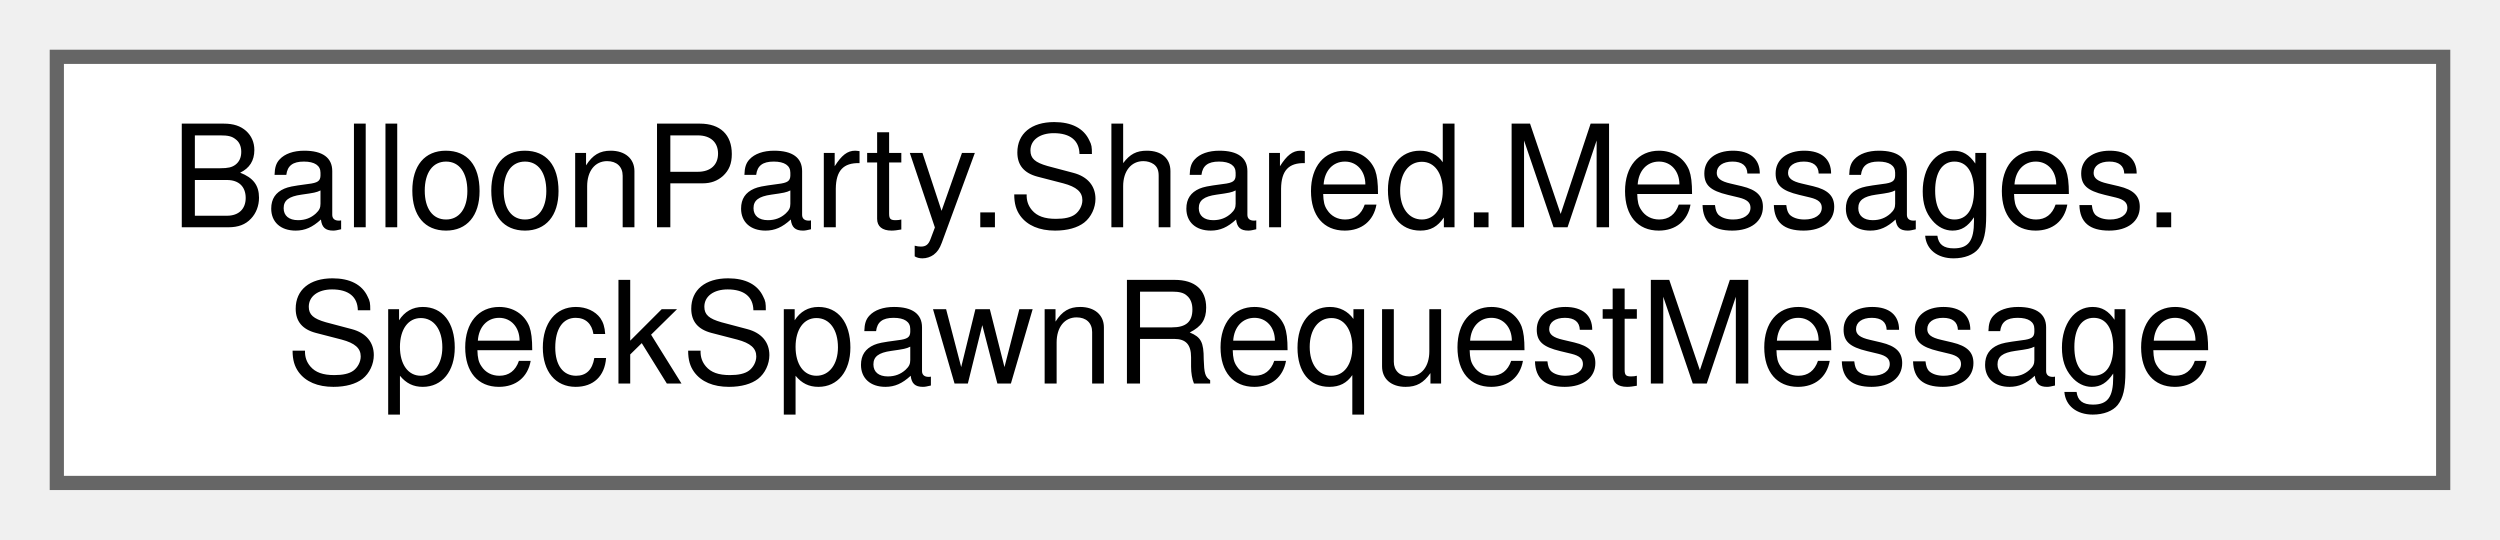
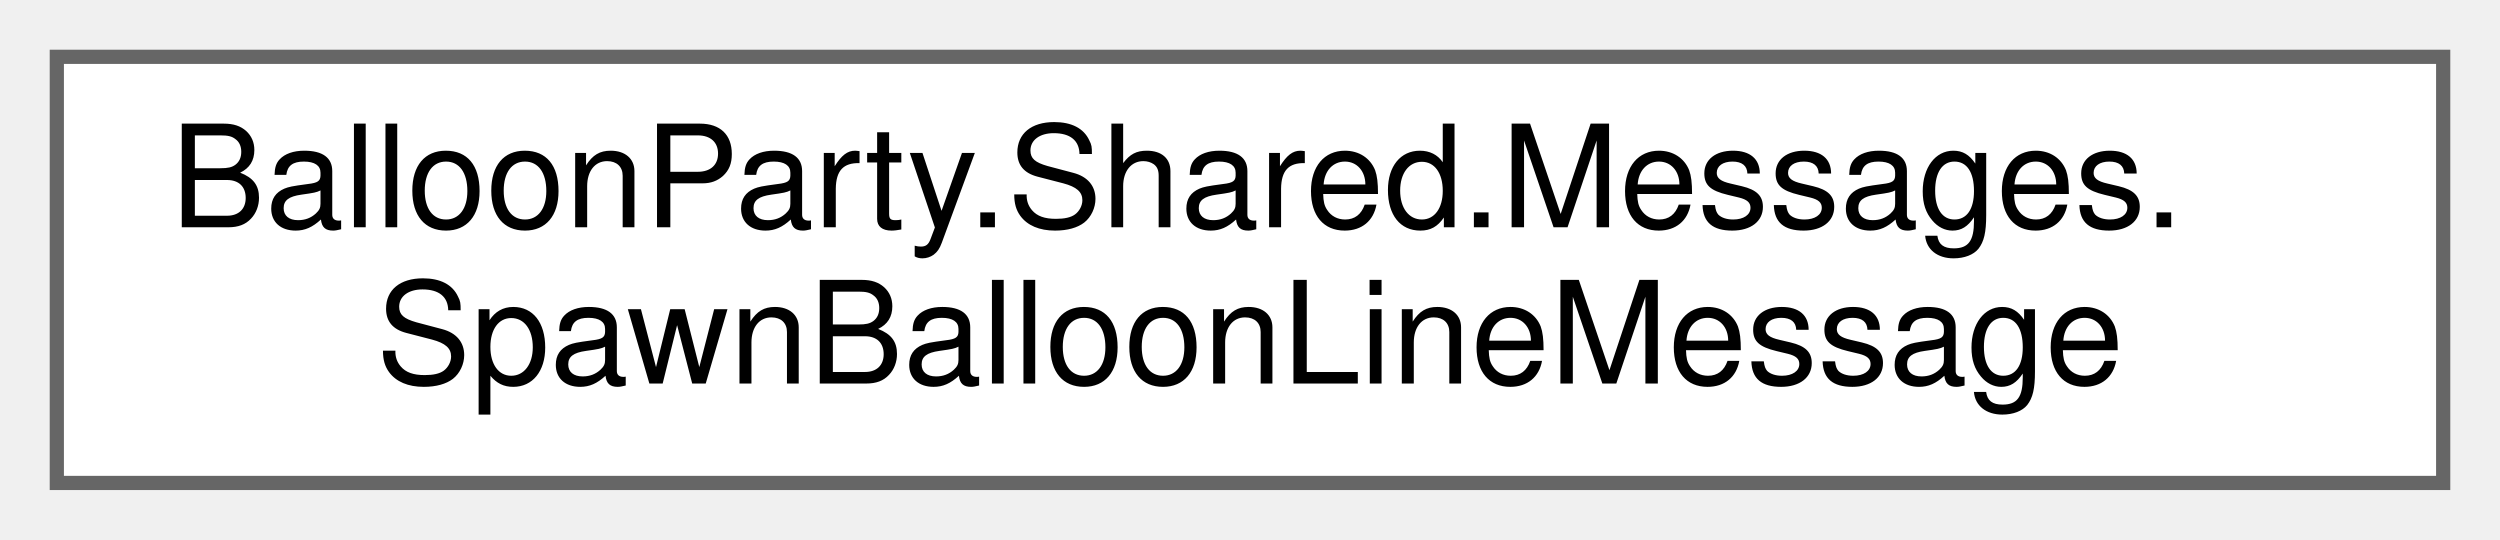
<svg xmlns="http://www.w3.org/2000/svg" xmlns:xlink="http://www.w3.org/1999/xlink" width="176pt" height="38pt" viewBox="0.00 0.00 176.00 38.00">
  <g id="graph0" class="graph" transform="scale(1 1) rotate(0) translate(4 34)">
    <g id="Node000000" class="node">
      <g id="a_Node000000">
-         <a xlink:href="structBalloonParty_1_1Shared_1_1Messages_1_1SpeckSpawnRequestMessage.html" target="_top" xlink:title="Asks the speck field to enable a burst of specks at a world position, using the profile that matches ...">
+         <a xlink:href="structBalloonParty_1_1Shared_1_1Messages_1_1SpawnBalloonLineMessage.html" target="_top" xlink:title=" ">
          <polygon fill="white" stroke="#666666" points="168,-30 0,-30 0,0 168,0 168,-30" />
          <text text-anchor="start" x="8" y="-18" font-family="Helvetica,sans-Serif" font-size="10.00">BalloonParty.Shared.Messages.</text>
-           <text text-anchor="middle" x="84" y="-7" font-family="Helvetica,sans-Serif" font-size="10.00">SpeckSpawnRequestMessage</text>
+           <text text-anchor="middle" x="84" y="-7" font-family="Helvetica,sans-Serif" font-size="10.00">SpawnBalloonLineMessage</text>
        </a>
      </g>
    </g>
  </g>
</svg>
